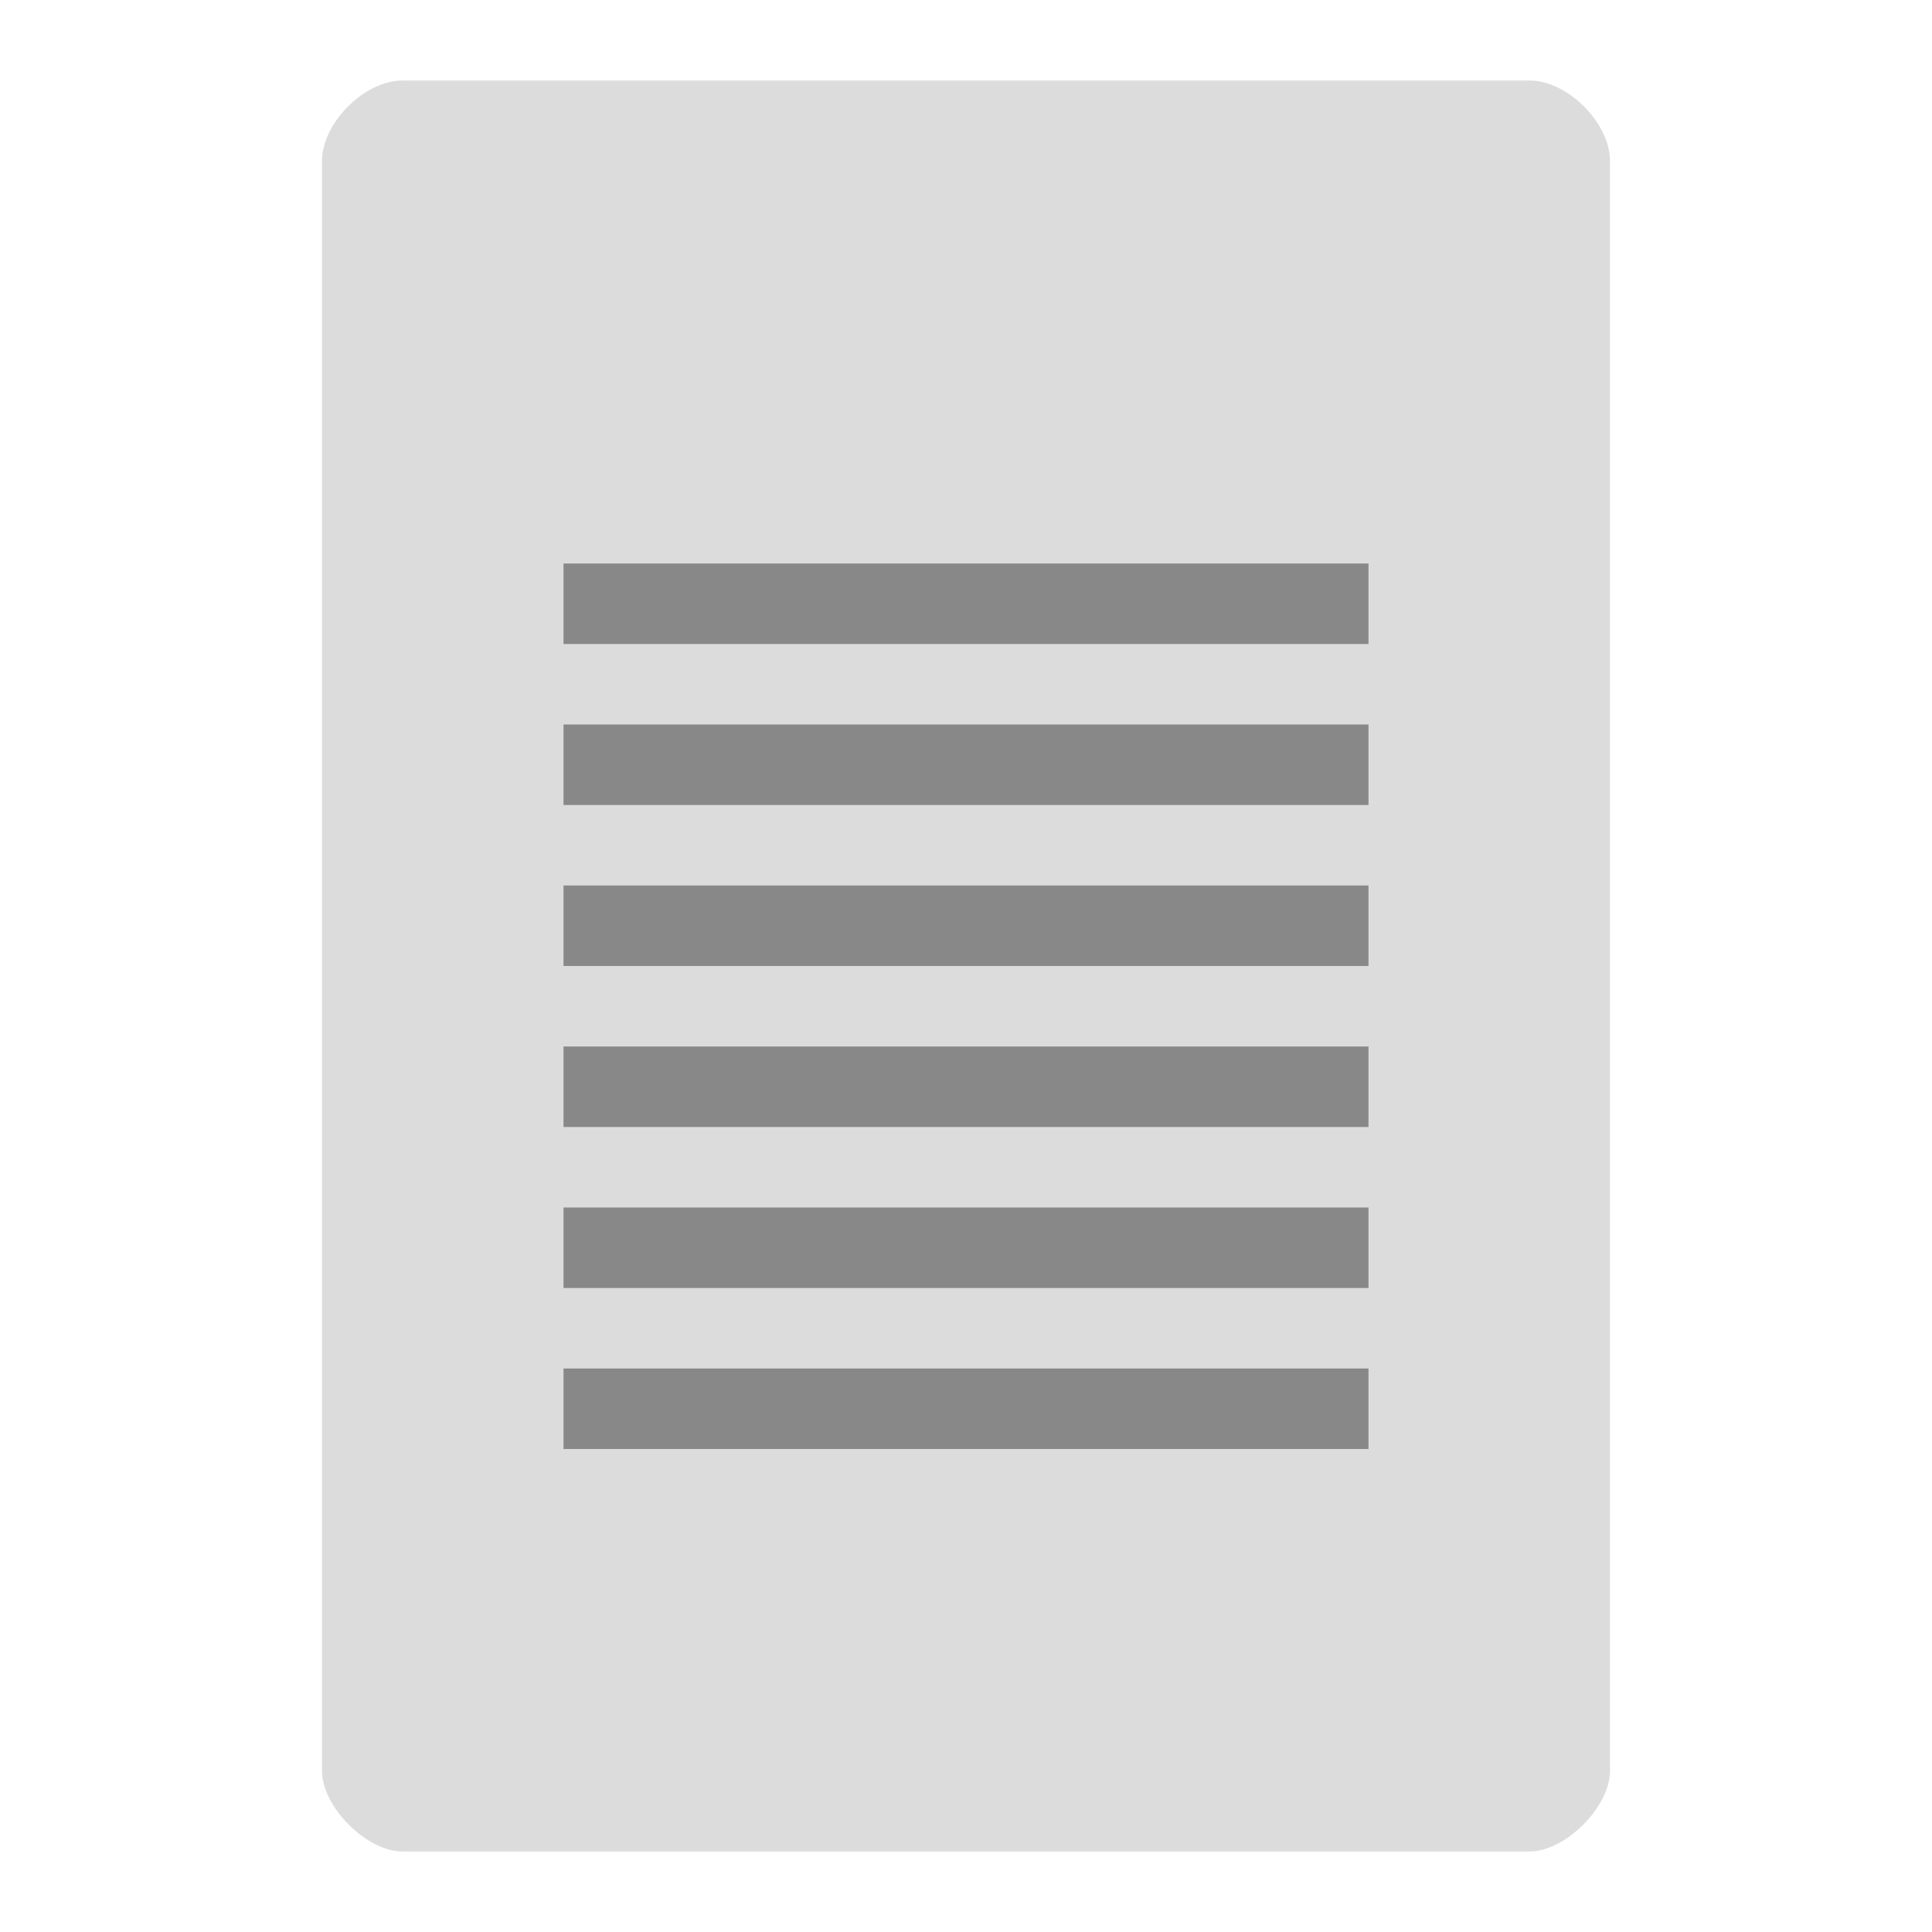
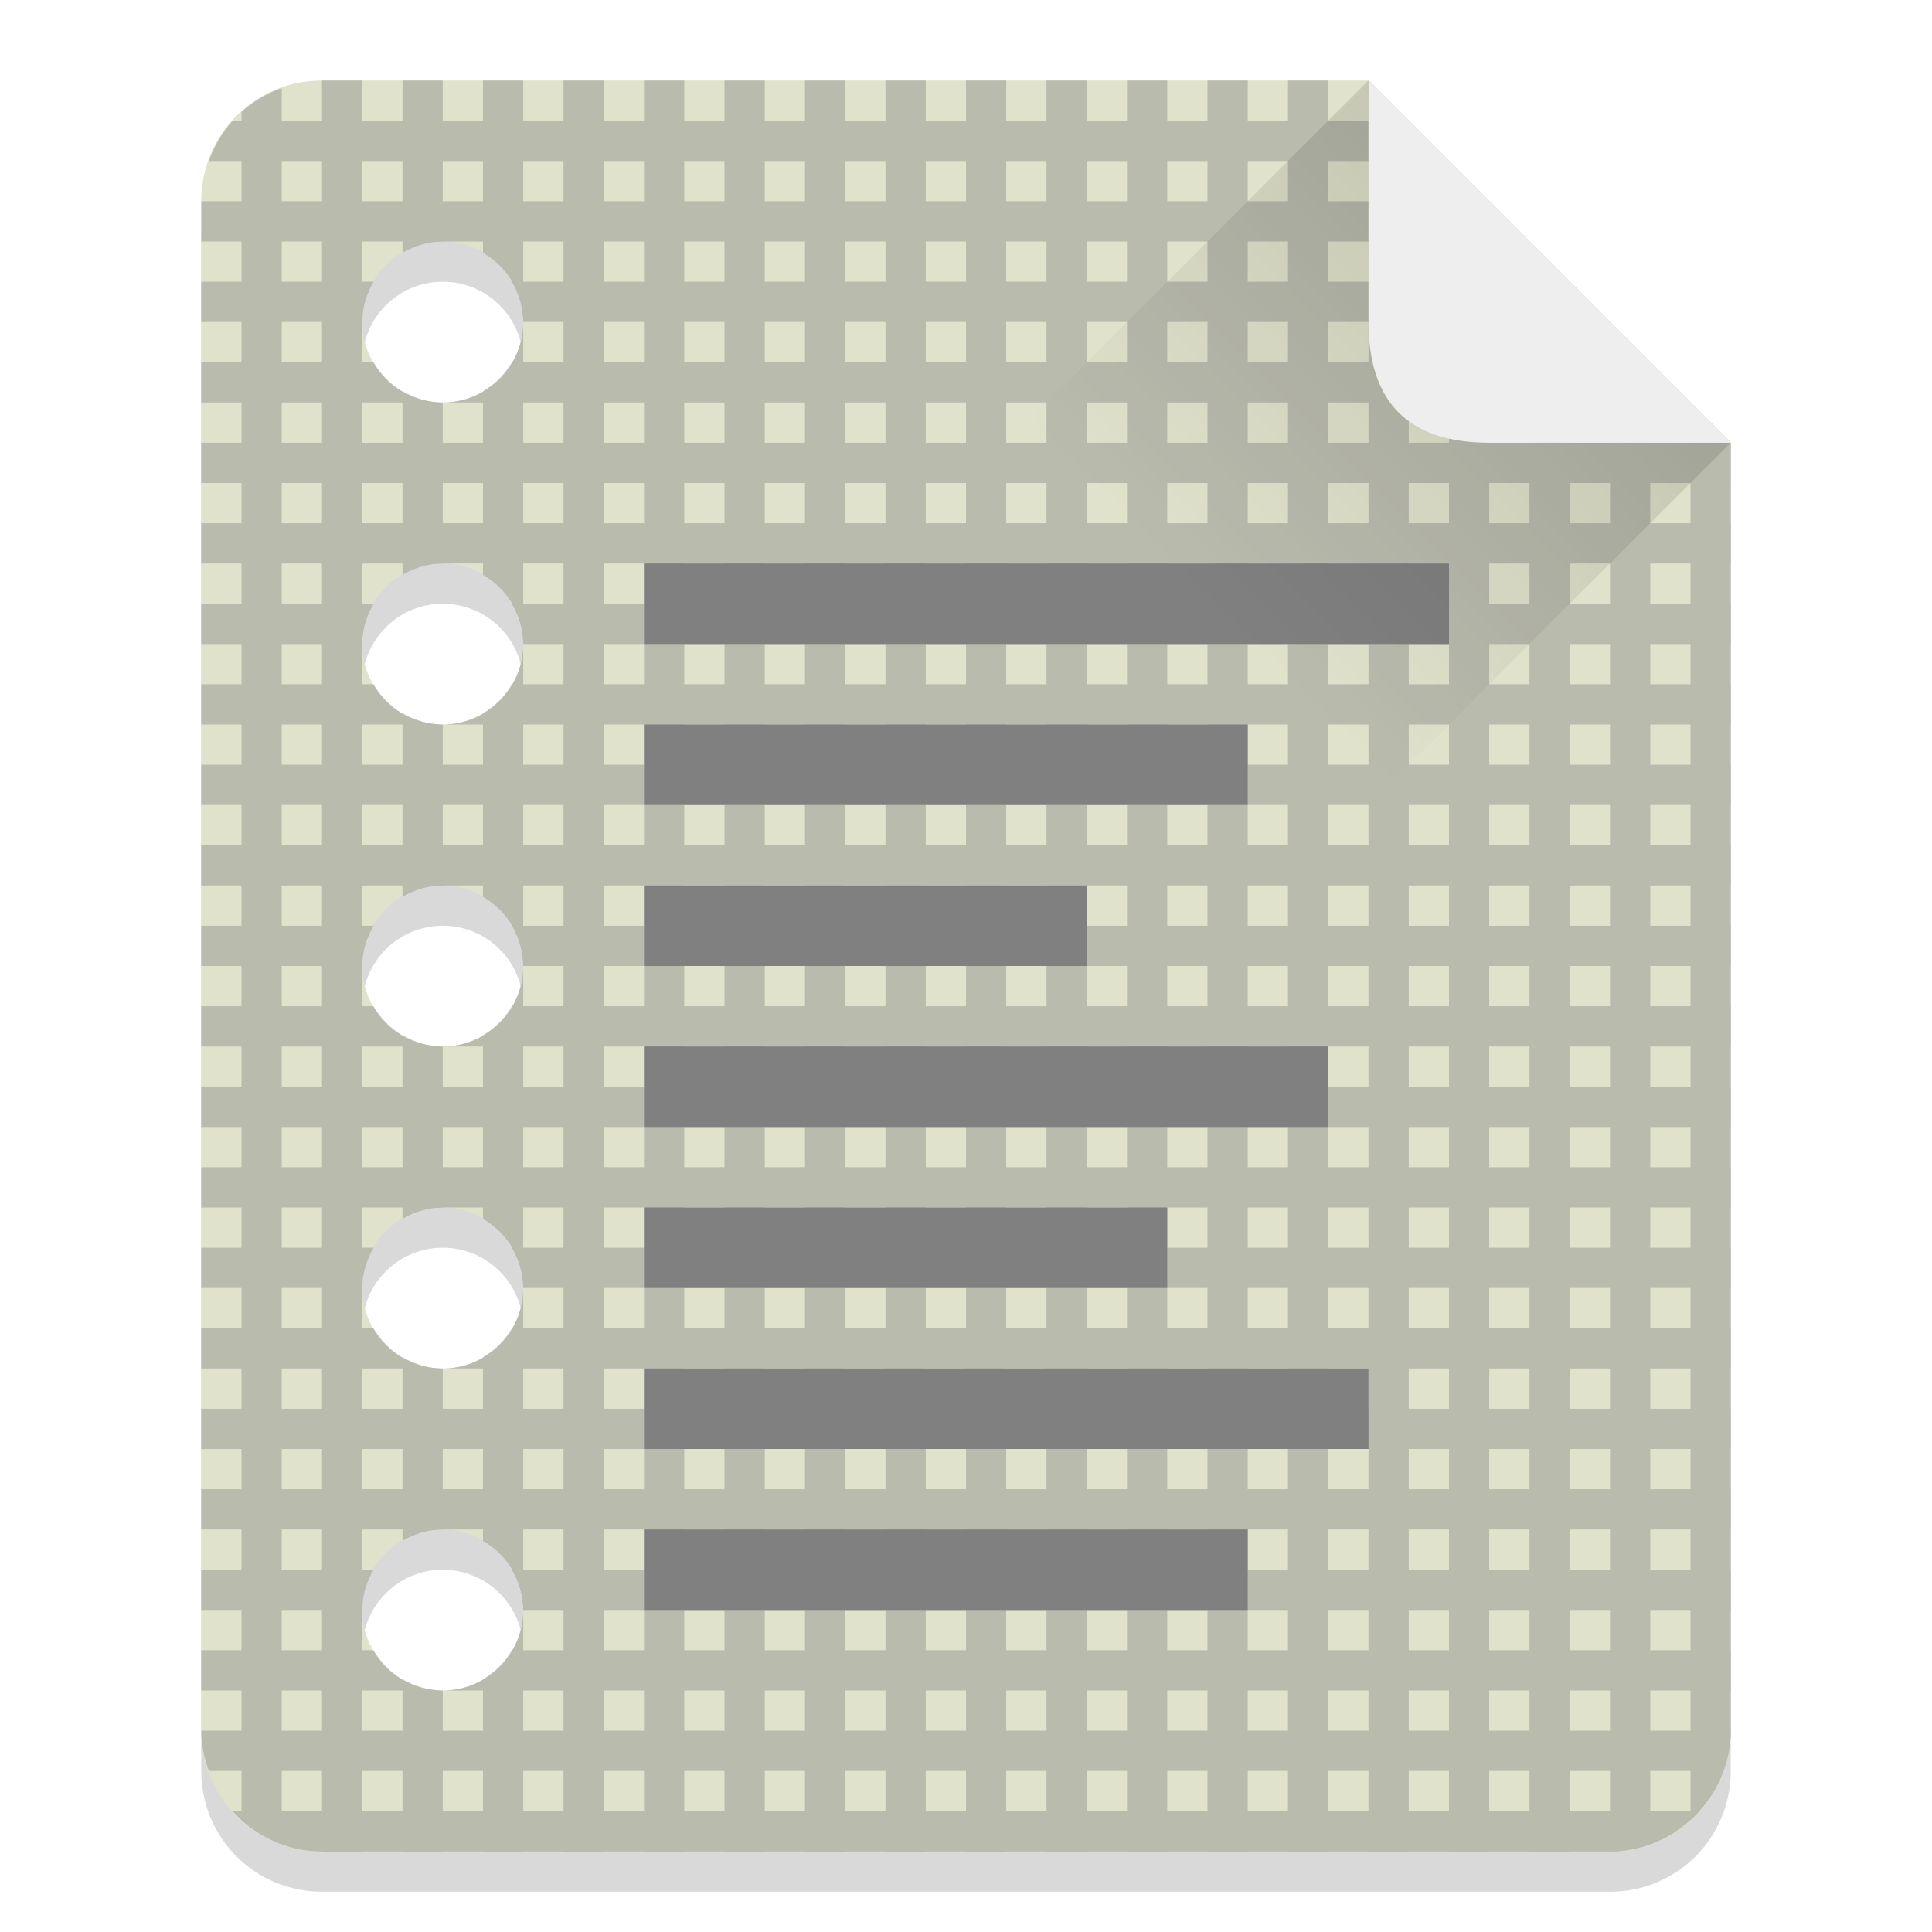
- <svg xmlns="http://www.w3.org/2000/svg" width="48px" height="48px" viewBox="0 0 48 48" version="1.1">
-   <g id="surface1">
-     <path style=" stroke:none;fill-rule:nonzero;fill:rgb(86.275%,86.275%,86.275%);fill-opacity:1;" d="M 10 2 C 9.055 2 8 3.055 8 4 L 8 44 C 8 44.891 9.109 46 10 46 L 38 46 C 38.891 46 40 44.891 40 44 L 40 4 C 40 3.055 38.945 2 38 2 Z M 10 2 " />
-     <path style=" stroke:none;fill-rule:nonzero;fill:rgb(53.333%,53.333%,53.333%);fill-opacity:1;" d="M 14 22 L 14 24 L 34 24 L 34 22 Z M 14 22 " />
-     <path style=" stroke:none;fill-rule:nonzero;fill:rgb(53.333%,53.333%,53.333%);fill-opacity:1;" d="M 14 26 L 14 28 L 34 28 L 34 26 Z M 14 26 " />
-     <path style=" stroke:none;fill-rule:nonzero;fill:rgb(53.333%,53.333%,53.333%);fill-opacity:1;" d="M 14 34 L 14 36 L 34 36 L 34 34 Z M 14 34 " />
-     <path style=" stroke:none;fill-rule:nonzero;fill:rgb(53.333%,53.333%,53.333%);fill-opacity:1;" d="M 14 14 L 14 16 L 34 16 L 34 14 Z M 14 14 " />
-     <path style=" stroke:none;fill-rule:nonzero;fill:rgb(53.333%,53.333%,53.333%);fill-opacity:1;" d="M 14 30 L 14 32 L 34 32 L 34 30 Z M 14 30 " />
-     <path style=" stroke:none;fill-rule:nonzero;fill:rgb(53.333%,53.333%,53.333%);fill-opacity:1;" d="M 14 18 L 14 20 L 34 20 L 34 18 Z M 14 18 " />
+ <svg xmlns="http://www.w3.org/2000/svg" xmlns:xlink="http://www.w3.org/1999/xlink" width="48" height="48" id="svg2" version="1.1">
+   <defs id="defs4">
+     <linearGradient id="linearGradient3929">
+       <stop style="stop-color:#313131;stop-opacity:1;" offset="0" id="stop3931" />
+       <stop style="stop-color:#555555;stop-opacity:1;" offset="1" id="stop3933" />
+     </linearGradient>
+     <linearGradient id="linearGradient3757">
+       <stop style="stop-color:#0f88de;stop-opacity:1;" offset="0" id="stop3759" />
+       <stop style="stop-color:#81bffa;stop-opacity:1;" offset="1" id="stop3761" />
+     </linearGradient>
+     <linearGradient xlink:href="#linearGradient3929" id="linearGradient3935" x1="27" y1="47" x2="27" y2="2" gradientUnits="userSpaceOnUse" />
+     <linearGradient xlink:href="#linearGradient3810-9" id="linearGradient3816-0" x1="39" y1="6" x2="30" y2="15" gradientUnits="userSpaceOnUse" gradientTransform="translate(0,1004.362)" />
+     <linearGradient id="linearGradient3810-9">
+       <stop style="stop-color:#000000;stop-opacity:1;" offset="0" id="stop3812-3" />
+       <stop style="stop-color:#000000;stop-opacity:0;" offset="1" id="stop3814-7" />
+     </linearGradient>
+     <linearGradient y2="15" x2="30" y1="6" x1="39" gradientUnits="userSpaceOnUse" id="linearGradient3039" xlink:href="#linearGradient3810-9" />
+   </defs>
+   <g id="layer1" transform="translate(0,-1004.362)">
+     <path id="path3847" d="m 8,1007.362 c -1.662,0 -3,1.338 -3,3 l 0,38 c 0,1.662 1.338,3 3,3 l 32,0 c 1.662,0 3,-1.338 3,-3 l 0,-32 -9,-9 -26,0 z m 3,4 c 1.105,0 2,0.895 2,2 0,1.105 -0.895,2 -2,2 -1.105,0 -2,-0.895 -2,-2 0,-1.105 0.895,-2 2,-2 z m 0,8 c 1.105,0 2,0.895 2,2 0,1.105 -0.895,2 -2,2 -1.105,0 -2,-0.895 -2,-2 0,-1.105 0.895,-2 2,-2 z m 0,8 c 1.105,0 2,0.895 2,2 0,1.105 -0.895,2 -2,2 -1.105,0 -2,-0.895 -2,-2 0,-1.105 0.895,-2 2,-2 z m 0,8 c 1.105,0 2,0.895 2,2 0,1.105 -0.895,2 -2,2 -1.105,0 -2,-0.895 -2,-2 0,-1.105 0.895,-2 2,-2 z m 0,8 c 1.105,0 2,0.895 2,2 0,1.105 -0.895,2 -2,2 -1.105,0 -2,-0.895 -2,-2 0,-1.105 0.895,-2 2,-2 z" style="fill:#000000;fill-opacity:1;stroke:none;opacity:0.15" />
+     <path style="opacity:1;fill:#e0e2cc;fill-opacity:1;stroke:none" d="M 8 2 C 6.338 2 5 3.338 5 5 L 5 43 C 5 44.662 6.338 46 8 46 L 40 46 C 41.662 46 43 44.662 43 43 L 43 11 L 34 2 L 8 2 z M 11 6 C 12.105 6 13 6.895 13 8 C 13 9.105 12.105 10 11 10 C 9.895 10 9 9.105 9 8 C 9 6.895 9.895 6 11 6 z M 11 14 C 12.105 14 13 14.895 13 16 C 13 17.105 12.105 18 11 18 C 9.895 18 9 17.105 9 16 C 9 14.895 9.895 14 11 14 z M 11 22 C 12.105 22 13 22.895 13 24 C 13 25.105 12.105 26 11 26 C 9.895 26 9 25.105 9 24 C 9 22.895 9.895 22 11 22 z M 11 30 C 12.105 30 13 30.895 13 32 C 13 33.105 12.105 34 11 34 C 9.895 34 9 33.105 9 32 C 9 30.895 9.895 30 11 30 z M 11 38 C 12.105 38 13 38.895 13 40 C 13 41.105 12.105 42 11 42 C 9.895 42 9 41.105 9 40 C 9 38.895 9.895 38 11 38 z " id="rect3766" transform="translate(0,1004.362)" />
+     <rect style="fill:#808080;fill-opacity:1;stroke:none" id="rect3818" width="20" height="2" x="16" y="1018.362" />
+     <path style="fill:#808080;fill-opacity:1;fill-rule:nonzero;stroke:none" id="path69" d="m 16,1036.362 13,0 0,-2 -13,0" />
+     <path style="fill:#808080;fill-opacity:1;fill-rule:nonzero;stroke:none" id="path71" d="m 16,1032.362 17,0 0,-2 -17,0" />
+     <path style="fill:#808080;fill-opacity:1;fill-rule:nonzero;stroke:none" id="path73" d="m 16,1028.362 11,0 0,-2 -11,0" />
+     <path style="fill:#808080;fill-opacity:1;fill-rule:nonzero;stroke:none" id="path75" d="m 16,1024.362 15,0 0,-2 -15,0" />
+     <path style="fill:#808080;fill-opacity:1;fill-rule:nonzero;stroke:none" id="path77" d="m 16,1040.362 18,0 0,-2 -18,0" />
+     <path style="fill:#808080;fill-opacity:1;fill-rule:nonzero;stroke:none" id="path77-7" d="m 16,1044.362 15,0 0,-2 -15,0" />
+   </g>
+   <g id="layer3">
+     <g id="g4167" style="opacity:0.4;fill:#808080;fill-opacity:1">
+       <path id="rect3017" d="M 7,2.188 C 6.629,2.32 6.287,2.523 6,2.781 l 0,42.438 c 0.287,0.258 0.629,0.461 1,0.594 L 7,2.188 z" style="fill:#808080;fill-opacity:1;stroke:none" />
+       <rect y="2" x="8" height="44" width="1" id="rect3885" style="fill:#808080;fill-opacity:1;stroke:none" />
+       <path id="rect3887" d="m 10,2 0,4.281 C 10.295,6.11 10.635,6 11,6 l 0,-4 -1,0 z m 0,7.719 0,4.562 C 10.295,14.11 10.635,14 11,14 l 0,-4 C 10.635,10 10.295,9.89 10,9.719 z m 0,8 0,4.562 C 10.295,22.11 10.635,22 11,22 l 0,-4 c -0.365,0 -0.705,-0.11 -1,-0.281 z m 0,8 0,4.562 C 10.295,30.11 10.635,30 11,30 l 0,-4 c -0.365,0 -0.705,-0.11 -1,-0.281 z m 0,8 0,4.562 C 10.295,38.11 10.635,38 11,38 l 0,-4 c -0.365,0 -0.705,-0.11 -1,-0.281 z m 0,8 0,4.281 1,0 0,-4 c -0.365,0 -0.705,-0.11 -1,-0.281 z" style="fill:#808080;fill-opacity:1;stroke:none" />
+       <path id="rect3889" d="m 12,2 0,4.281 C 12.597,6.627 13,7.26 13,8 l 0,-6 -1,0 z m 1,6 c 0,0.74 -0.403,1.373 -1,1.719 l 0,4.562 c 0.597,0.346 1,0.979 1,1.719 l 0,-8 z m 0,8 c 0,0.74 -0.403,1.373 -1,1.719 l 0,4.562 c 0.597,0.346 1,0.979 1,1.719 l 0,-8 z m 0,8 c 0,0.74 -0.403,1.373 -1,1.719 l 0,4.562 c 0.597,0.346 1,0.979 1,1.719 l 0,-8 z m 0,8 c 0,0.74 -0.403,1.373 -1,1.719 l 0,4.562 c 0.597,0.346 1,0.979 1,1.719 l 0,-8 z m 0,8 c 0,0.74 -0.403,1.373 -1,1.719 L 12,46 l 1,0 0,-6 z" style="fill:#808080;fill-opacity:1;stroke:none" />
+       <rect style="fill:#808080;fill-opacity:1;stroke:none" id="rect3891" width="1" height="44" x="14" y="2" />
+       <rect y="2" x="16" height="44" width="1" id="rect3893" style="fill:#808080;fill-opacity:1;stroke:none" />
+       <rect style="fill:#808080;fill-opacity:1;stroke:none" id="rect3895" width="1" height="44" x="18" y="2" />
+       <rect y="2" x="20" height="44" width="1" id="rect3897" style="fill:#808080;fill-opacity:1;stroke:none" />
+       <rect style="fill:#808080;fill-opacity:1;stroke:none" id="rect3899" width="1" height="44" x="22" y="2" />
+       <rect y="2" x="24" height="44" width="1" id="rect3901" style="fill:#808080;fill-opacity:1;stroke:none" />
+       <rect style="fill:#808080;fill-opacity:1;stroke:none" id="rect3903" width="1" height="44" x="26" y="2" />
+       <rect y="2" x="28" height="44" width="1" id="rect3905" style="fill:#808080;fill-opacity:1;stroke:none" />
+       <rect style="fill:#808080;fill-opacity:1;stroke:none" id="rect3907" width="1" height="44" x="30" y="2" />
+       <rect y="2" x="32" height="44" width="1" id="rect3909" style="fill:#808080;fill-opacity:1;stroke:none" />
+       <path id="rect3911" d="m 34,2 0,44 1,0 0,-43 -1,-1 z" style="fill:#808080;fill-opacity:1;stroke:none" />
+       <path id="rect3913" d="m 36,4 0,42 1,0 0,-41 -1,-1 z" style="fill:#808080;fill-opacity:1;stroke:none" />
+       <path id="rect3915" d="m 38,6 0,40 1,0 0,-39 -1,-1 z" style="fill:#808080;fill-opacity:1;stroke:none" />
+       <path id="rect3917" d="m 40,8 0,38 c 0.357,0 0.683,-0.074 1,-0.188 L 41,9 40,8 z" style="fill:#808080;fill-opacity:1;stroke:none" />
+       <path id="rect3919" d="m 42,10 0,35.219 C 42.608,44.67 43,43.887 43,43 l 0,-32 -1,-1 z" style="fill:#808080;fill-opacity:1;stroke:none" />
+       <path id="rect3921" d="M 5.781,3 C 5.523,3.287 5.32,3.629 5.188,4 L 36,4 35,3 5.781,3 z" style="fill:#808080;fill-opacity:1;stroke:none" />
+       <path id="rect3923" d="M 5,5 5,6 11,6 38,6 37,5 5,5 z" style="fill:#808080;fill-opacity:1;stroke:none" />
+       <path id="rect3925" d="M 5,7 5,8 9,8 C 9,7.635 9.11,7.295 9.281,7 L 5,7 z m 7.719,0 C 12.89,7.295 13,7.635 13,8 L 40,8 39,7 12.719,7 z" style="fill:#808080;fill-opacity:1;stroke:none" />
+       <path id="rect3927" d="m 5,9 0,1 6,0 C 10.26,10 9.627,9.597 9.281,9 L 5,9 z m 6,1 31,0 L 41,9 12.719,9 C 12.373,9.597 11.74,10 11,10 z" style="fill:#808080;fill-opacity:1;stroke:none" />
+       <rect transform="matrix(0,1,-1,0,0,0)" y="-43" x="11" height="38" width="1" id="rect3929" style="fill:#808080;fill-opacity:1;stroke:none" />
+       <rect style="fill:#808080;fill-opacity:1;stroke:none" id="rect3931" width="1" height="38" x="13" y="-43" transform="matrix(0,1,-1,0,0,0)" />
+       <path id="rect3933" d="m 5,15 0,1 4,0 C 9,15.635 9.11,15.295 9.281,15 L 5,15 z m 7.719,0 C 12.89,15.295 13,15.635 13,16 l 30,0 0,-1 -30.281,0 z" style="fill:#808080;fill-opacity:1;stroke:none" />
+       <path id="rect3935" d="m 5,17 0,1 6,0 C 10.26,18 9.627,17.597 9.281,17 L 5,17 z m 6,1 32,0 0,-1 -30.281,0 C 12.373,17.597 11.74,18 11,18 z" style="fill:#808080;fill-opacity:1;stroke:none" />
+       <rect transform="matrix(0,1,-1,0,0,0)" y="-43" x="19" height="38" width="1" id="rect3937" style="fill:#808080;fill-opacity:1;stroke:none" />
+       <rect style="fill:#808080;fill-opacity:1;stroke:none" id="rect3939" width="1" height="38" x="21" y="-43" transform="matrix(0,1,-1,0,0,0)" />
+       <path id="rect3941" d="m 5,23 0,1 4,0 C 9,23.635 9.11,23.295 9.281,23 L 5,23 z m 7.719,0 C 12.89,23.295 13,23.635 13,24 l 30,0 0,-1 -30.281,0 z" style="fill:#808080;fill-opacity:1;stroke:none" />
+       <path id="rect3943" d="m 5,25 0,1 6,0 C 10.26,26 9.627,25.597 9.281,25 L 5,25 z m 6,1 32,0 0,-1 -30.281,0 C 12.373,25.597 11.74,26 11,26 z" style="fill:#808080;fill-opacity:1;stroke:none" />
+       <rect transform="matrix(0,1,-1,0,0,0)" y="-43" x="27" height="38" width="1" id="rect3945" style="fill:#808080;fill-opacity:1;stroke:none" />
+       <rect style="fill:#808080;fill-opacity:1;stroke:none" id="rect3947" width="1" height="38" x="29" y="-43" transform="matrix(0,1,-1,0,0,0)" />
+       <path id="rect3949" d="m 5,31 0,1 4,0 C 9,31.635 9.11,31.295 9.281,31 L 5,31 z m 7.719,0 C 12.89,31.295 13,31.635 13,32 l 30,0 0,-1 -30.281,0 z" style="fill:#808080;fill-opacity:1;stroke:none" />
+       <path id="rect3951" d="m 5,33 0,1 6,0 C 10.26,34 9.627,33.597 9.281,33 L 5,33 z m 6,1 32,0 0,-1 -30.281,0 C 12.373,33.597 11.74,34 11,34 z" style="fill:#808080;fill-opacity:1;stroke:none" />
+       <rect transform="matrix(0,1,-1,0,0,0)" y="-43" x="35" height="38" width="1" id="rect3953" style="fill:#808080;fill-opacity:1;stroke:none" />
+       <rect style="fill:#808080;fill-opacity:1;stroke:none" id="rect3955" width="1" height="38" x="37" y="-43" transform="matrix(0,1,-1,0,0,0)" />
+       <path id="rect3957" d="m 5,39 0,1 4,0 C 9,39.635 9.11,39.295 9.281,39 L 5,39 z m 7.719,0 C 12.89,39.295 13,39.635 13,40 l 30,0 0,-1 -30.281,0 z" style="fill:#808080;fill-opacity:1;stroke:none" />
+       <path id="rect3959" d="m 5,41 0,1 6,0 C 10.26,42 9.627,41.597 9.281,41 L 5,41 z m 6,1 32,0 0,-1 -30.281,0 C 12.373,41.597 11.74,42 11,42 z" style="fill:#808080;fill-opacity:1;stroke:none" />
+       <path id="rect3961" d="m 5,43 c 0,0.357 0.074,0.683 0.188,1 l 37.625,0 C 42.926,43.683 43,43.357 43,43 L 5,43 z" style="fill:#808080;fill-opacity:1;stroke:none" />
+       <path id="rect3963" d="M 5.781,45 C 6.33,45.608 7.113,46 8,46 l 32,0 c 0.887,0 1.67,-0.392 2.219,-1 l -36.438,0 z" style="fill:#808080;fill-opacity:1;stroke:none" />
+     </g>
+   </g>
+   <g id="layer2">
+     <path style="opacity:0.125;fill:url(#linearGradient3039);fill-opacity:1;stroke:none" d="m 34,2 -9,9 9,9 9,-9 z" id="path3808" />
+     <path style="fill:#eeeeee;fill-opacity:1;stroke:none" d="m 34,2 0,6 c 0,2 1,3 3,3 l 6,0 z" id="path3805" />
  </g>
</svg>
